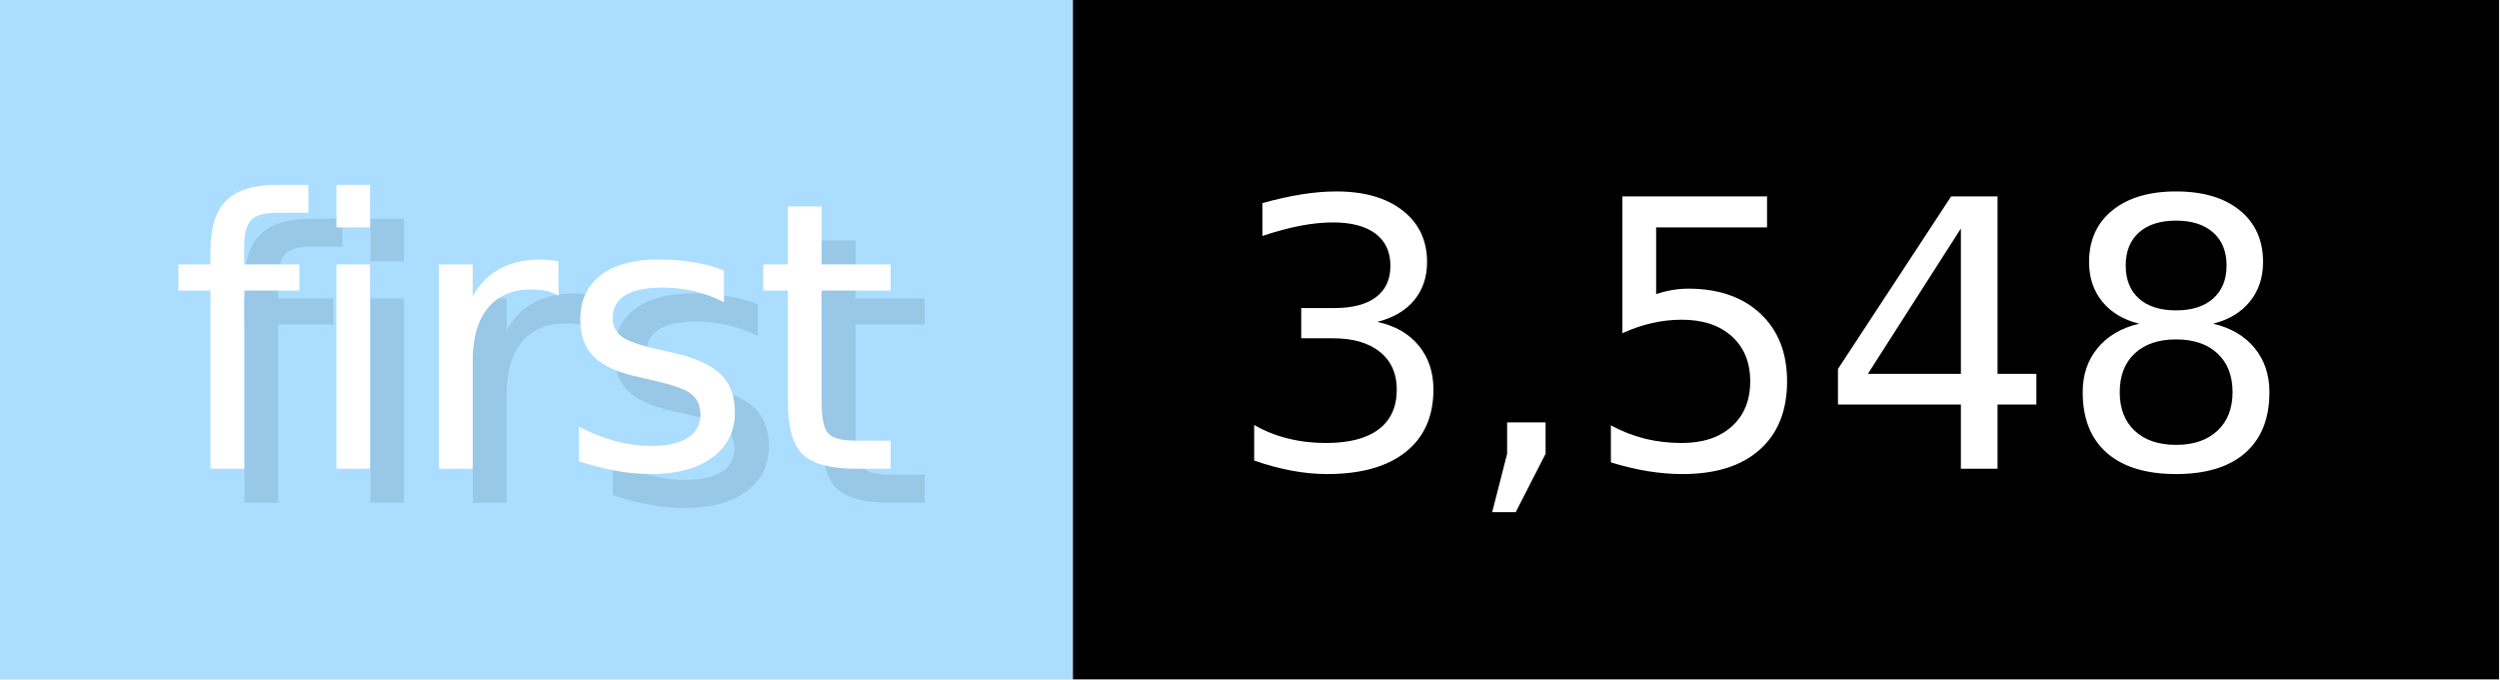
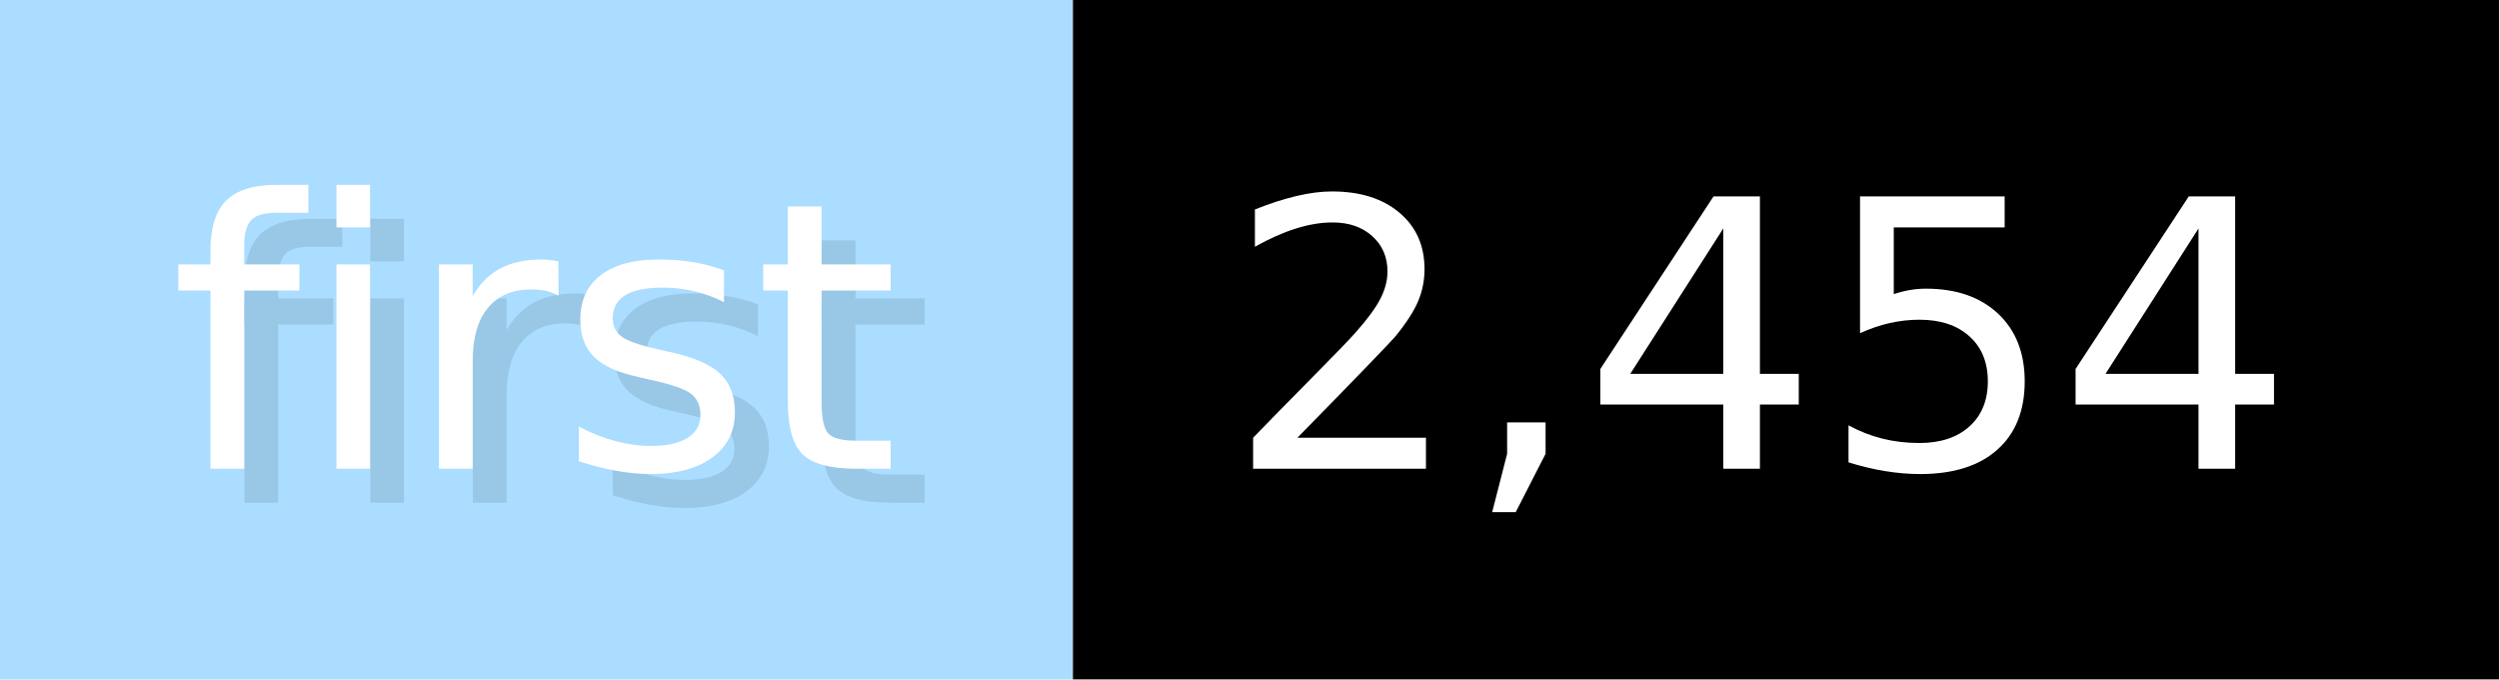
- <svg xmlns="http://www.w3.org/2000/svg" width="73.6" height="20" viewBox="0 0 736 200" role="img" aria-label="first: 3,548">
+ <svg xmlns="http://www.w3.org/2000/svg" width="73.6" height="20" viewBox="0 0 736 200" role="img" aria-label="first: 2,454">
  <g>
    <rect fill="#ADF" width="316" height="200" />
    <rect fill="#" x="316" width="420" height="200" />
  </g>
  <g aria-hidden="true" fill="#fff" text-anchor="start" font-family="Verdana,DejaVu Sans,sans-serif" font-size="110">
    <text x="60" y="148" textLength="216" fill="#000" opacity="0.1">first</text>
    <text x="50" y="138" textLength="216">first</text>
-     <text x="371" y="148" textLength="320" fill="#000" opacity="0.1">3,548</text>
-     <text x="361" y="138" textLength="320">3,548</text>
+     <text x="371" y="148" textLength="320" fill="#000" opacity="0.1">2,454</text>
+     <text x="361" y="138" textLength="320">2,454</text>
  </g>
</svg>
